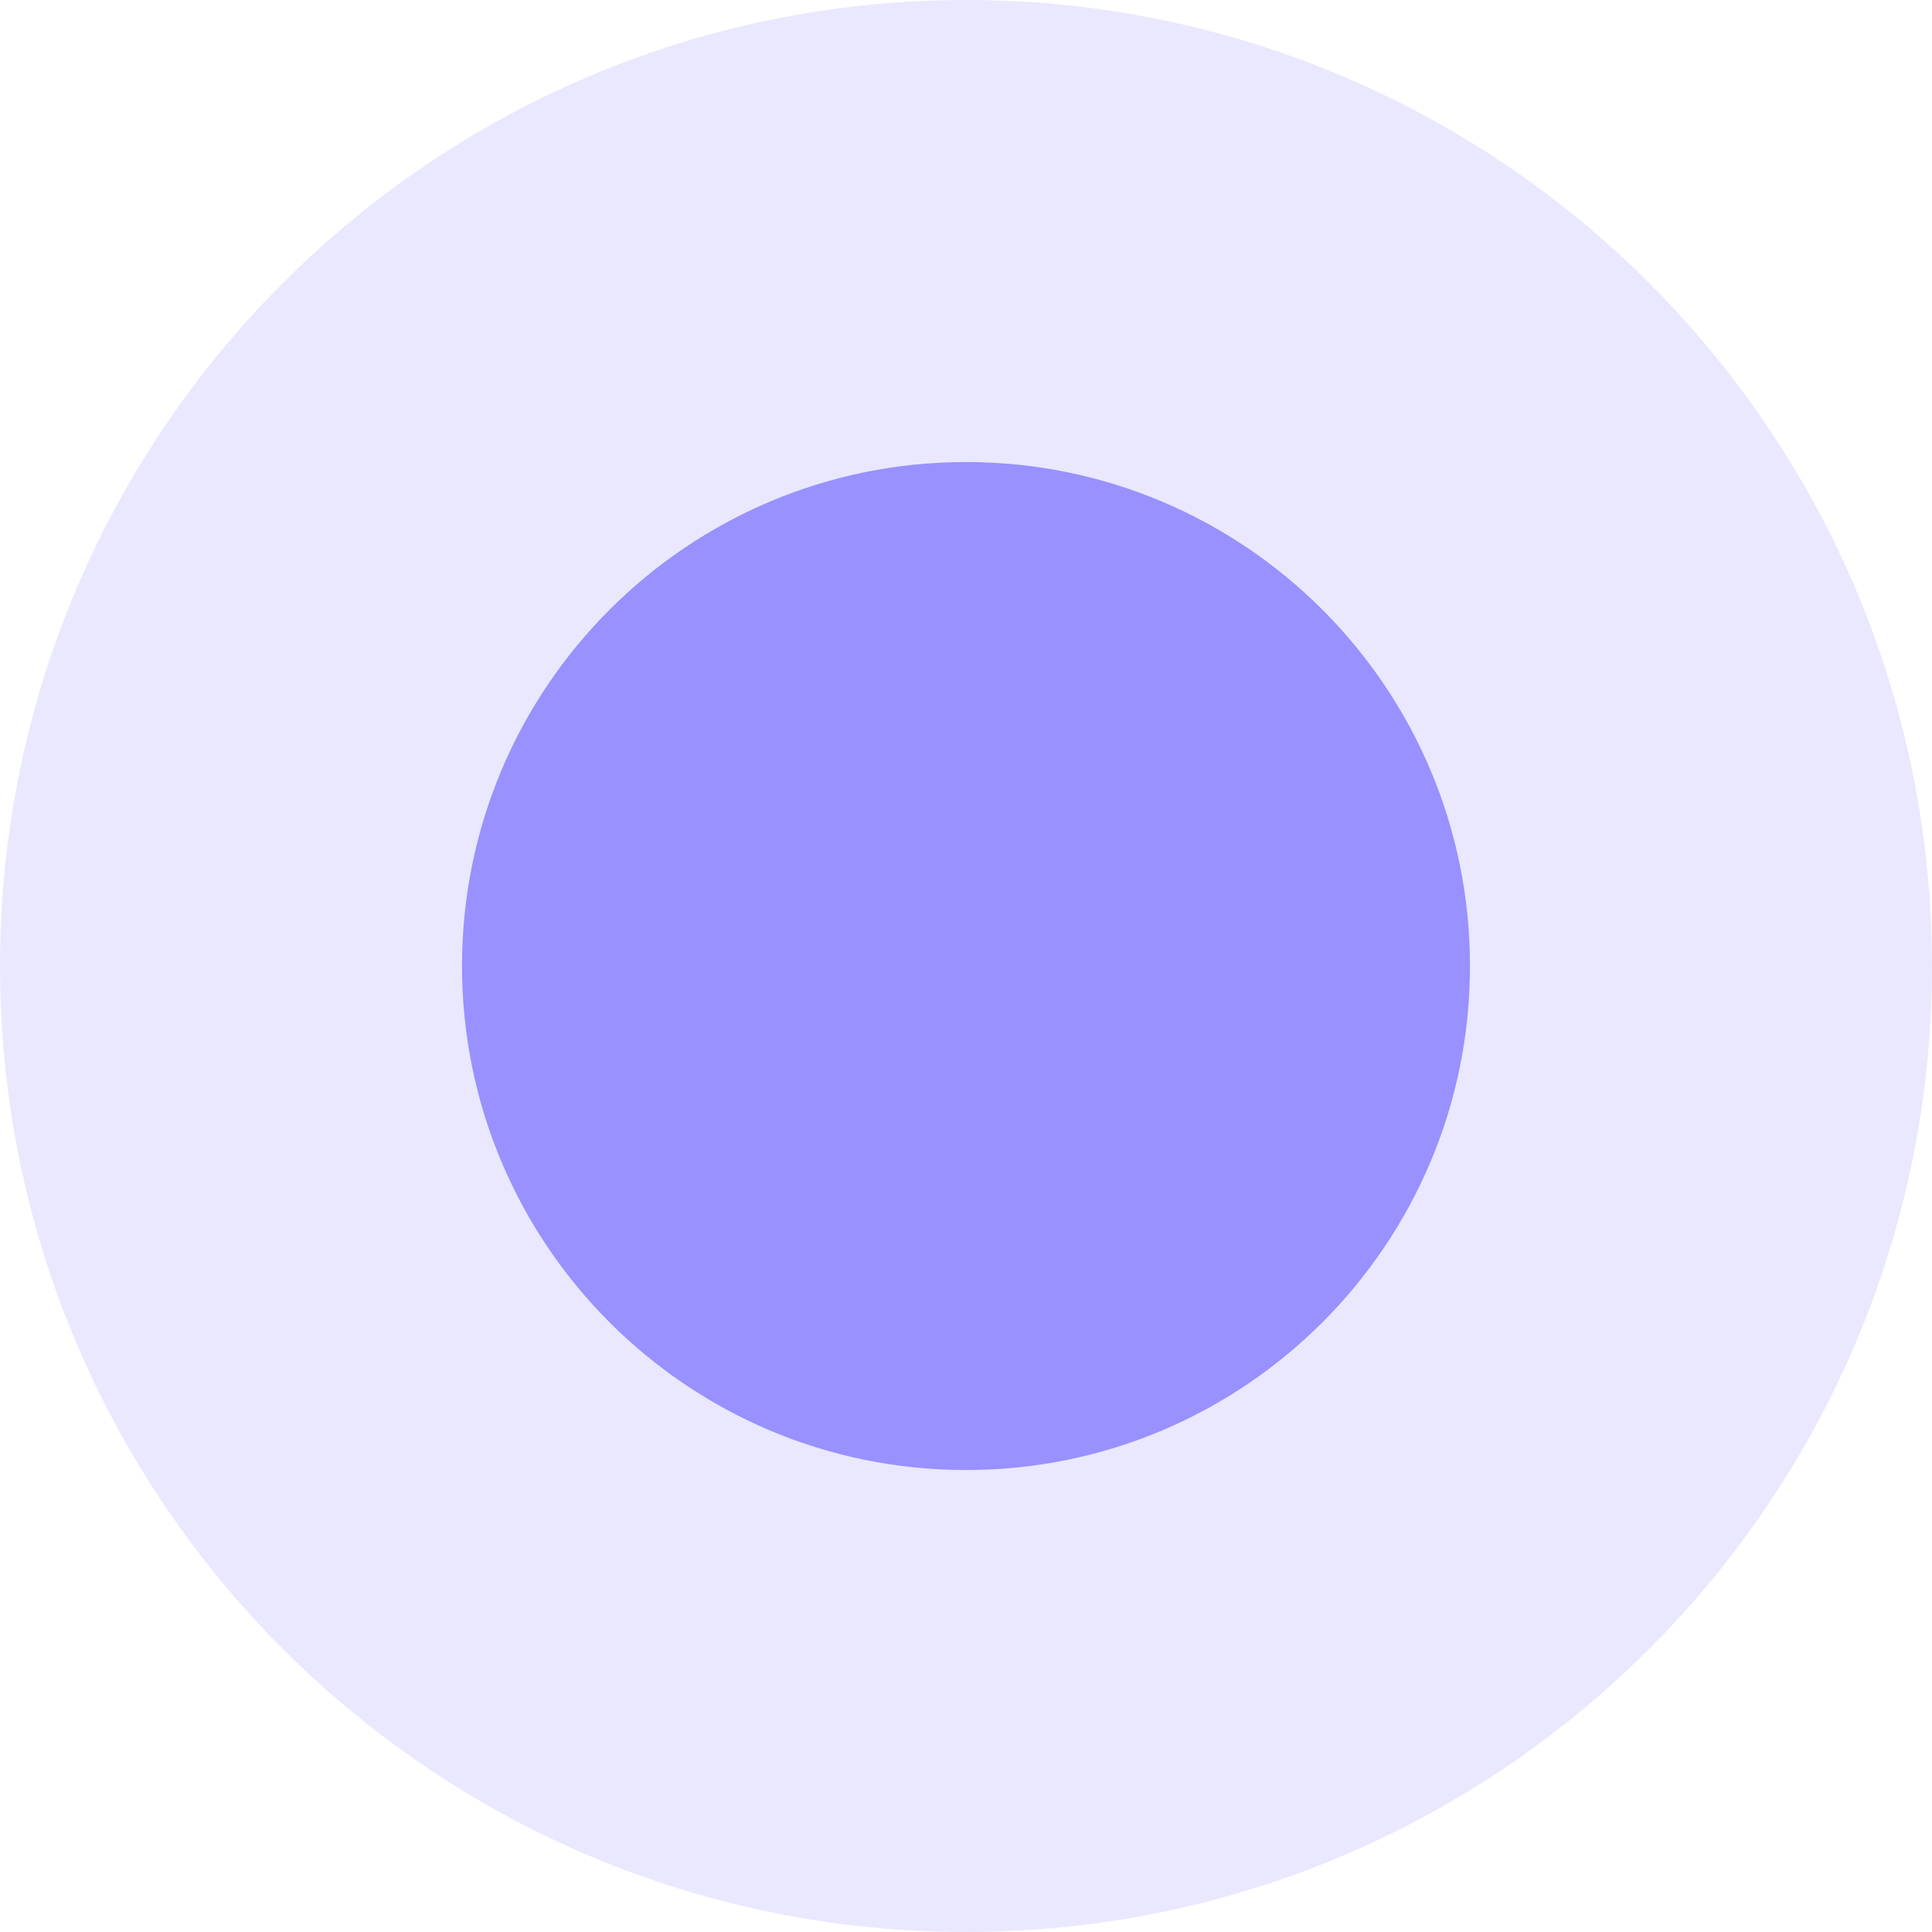
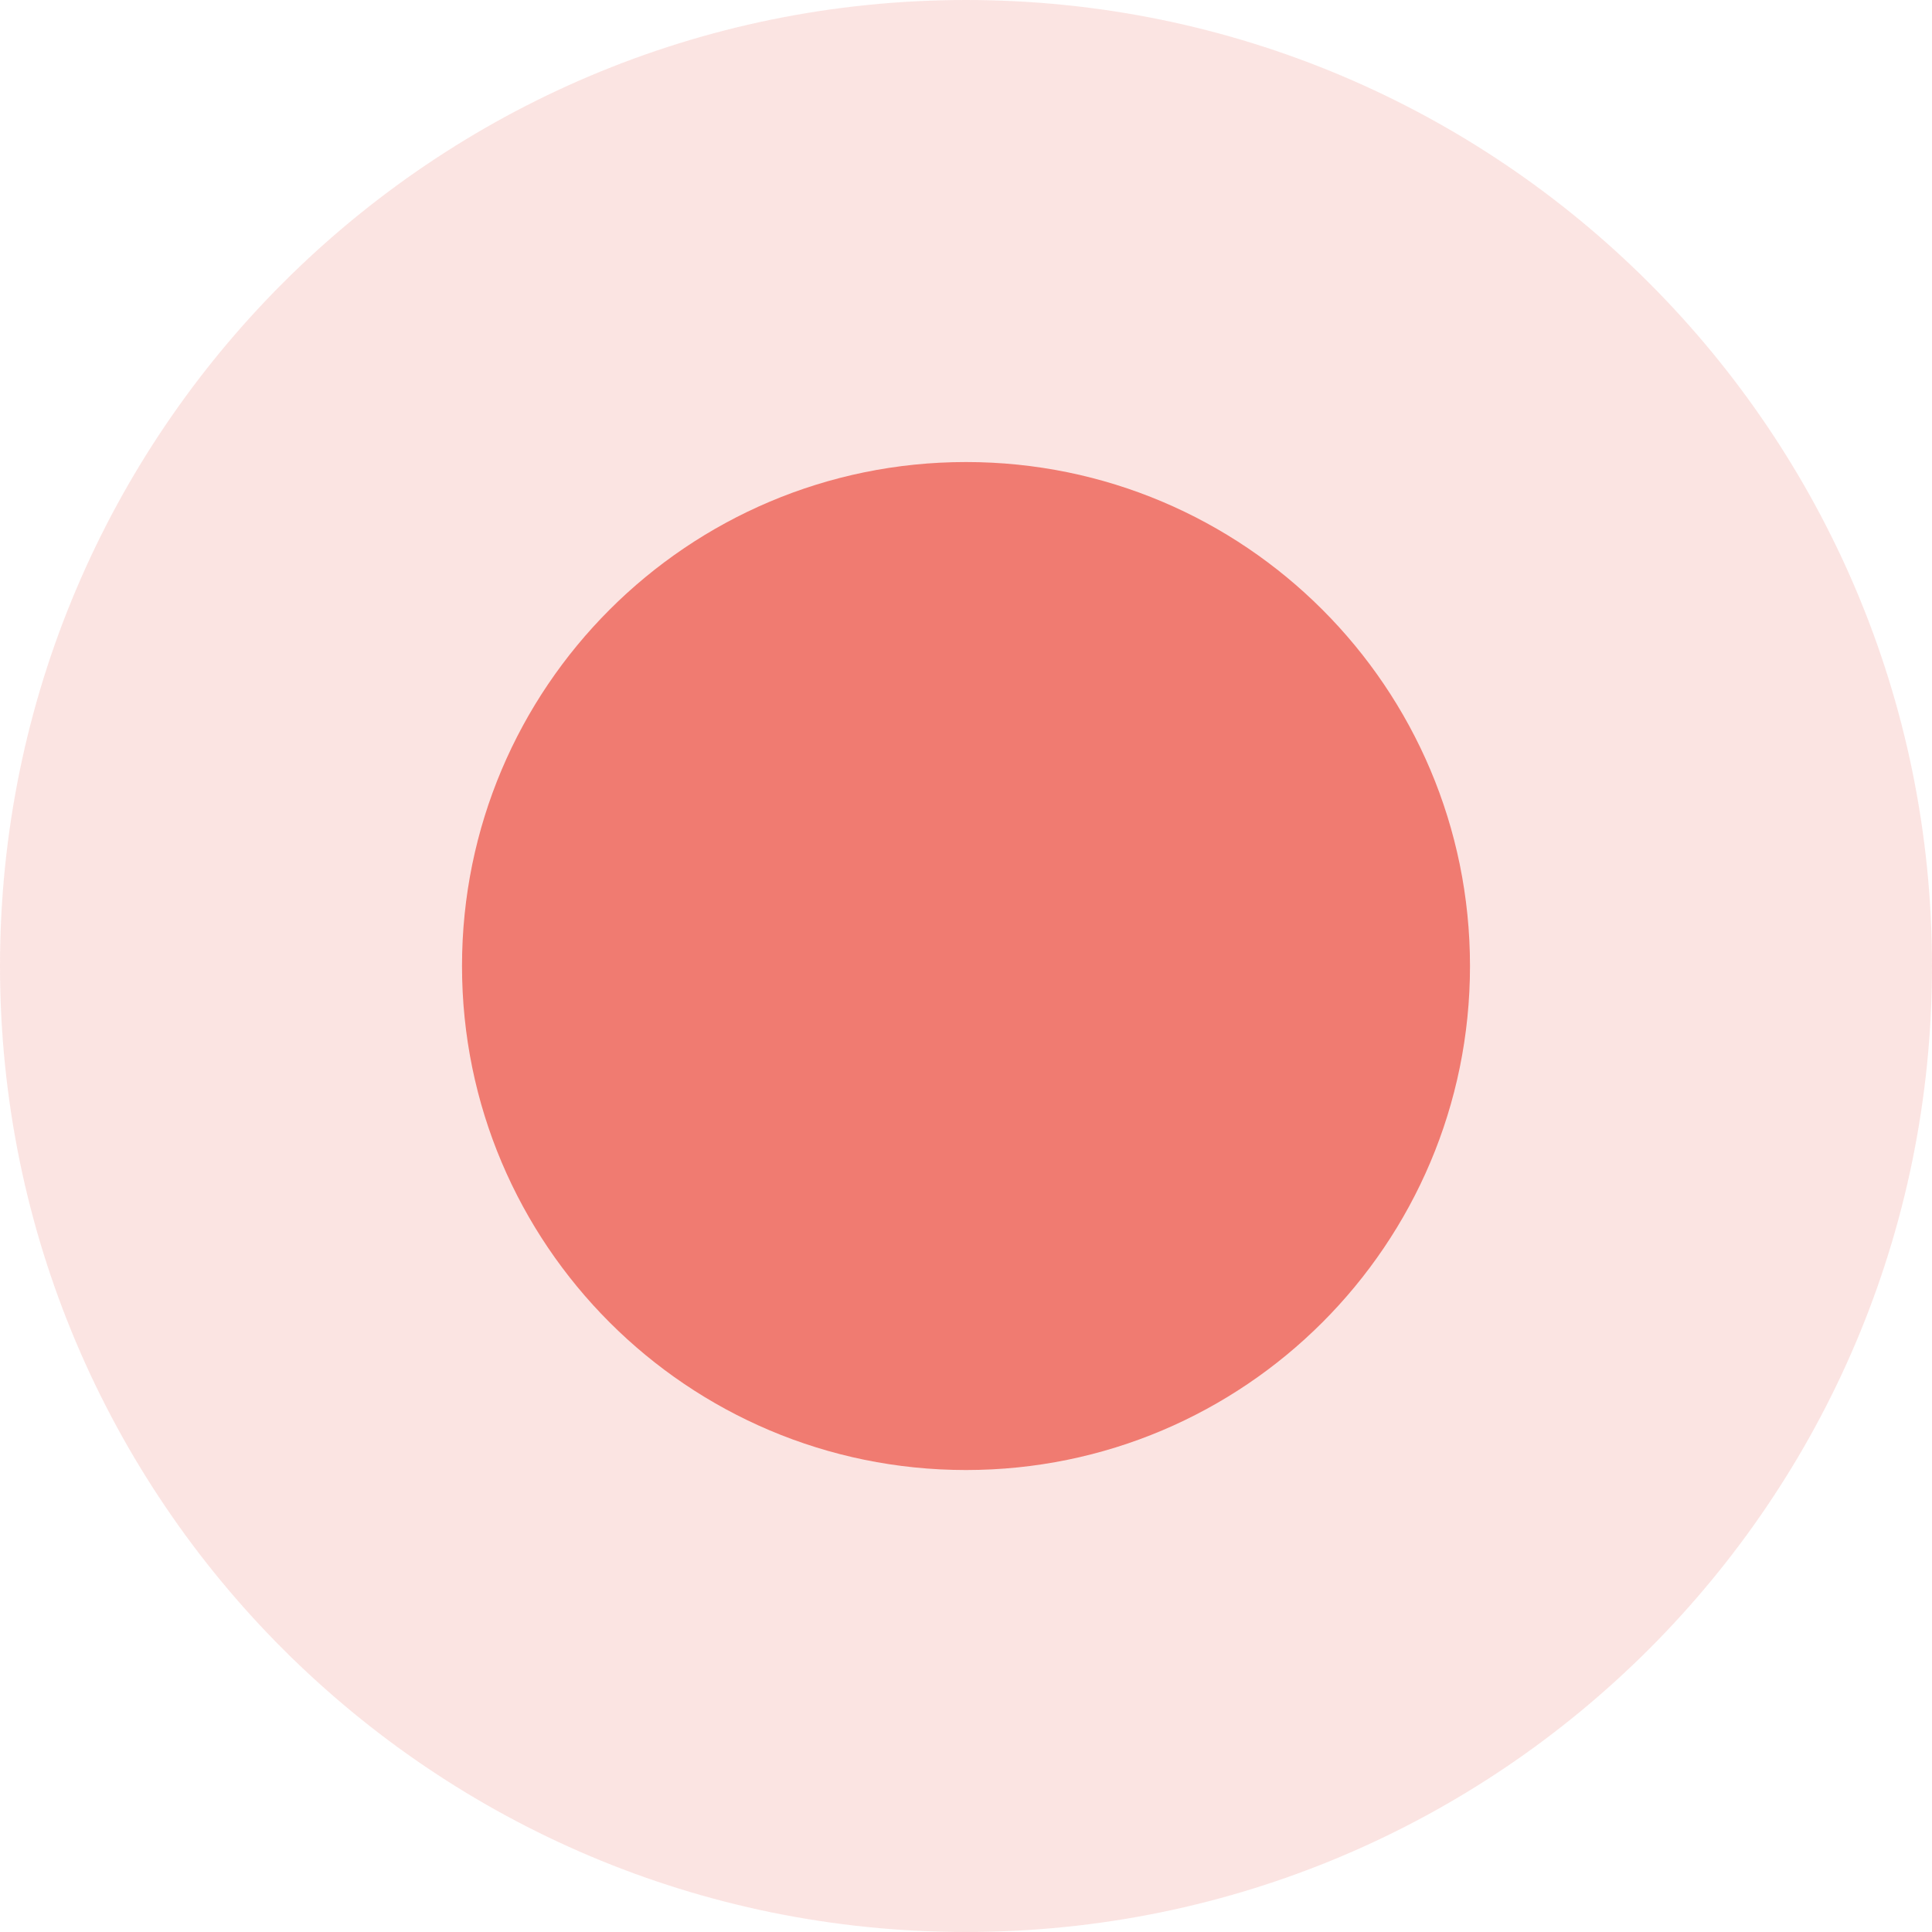
<svg xmlns="http://www.w3.org/2000/svg" width="68" height="68" viewBox="0 0 68 68" fill="none">
  <g opacity="0.7">
-     <path d="M34 68C52.778 68 68 52.778 68 34C68 15.222 52.778 0 34 0C15.222 0 0 15.222 0 34C0 52.778 15.222 68 34 68Z" fill="#6C63FF" fill-opacity="0.2" />
-     <path d="M34 51.74C43.797 51.74 51.739 43.798 51.739 34.001C51.739 24.204 43.797 16.262 34 16.262C24.203 16.262 16.261 24.204 16.261 34.001C16.261 43.798 24.203 51.74 34 51.74Z" fill="#6C63FF" />
+     <path d="M34 68C52.778 68 68 52.778 68 34C68 15.222 52.778 0 34 0C15.222 0 0 15.222 0 34C0 52.778 15.222 68 34 68Z" fill="#EA4335" fill-opacity="0.2" />
+     <path d="M34 51.74C43.797 51.74 51.739 43.798 51.739 34.001C51.739 24.204 43.797 16.262 34 16.262C24.203 16.262 16.261 24.204 16.261 34.001C16.261 43.798 24.203 51.74 34 51.74Z" fill="#EA4335" />
  </g>
</svg>
